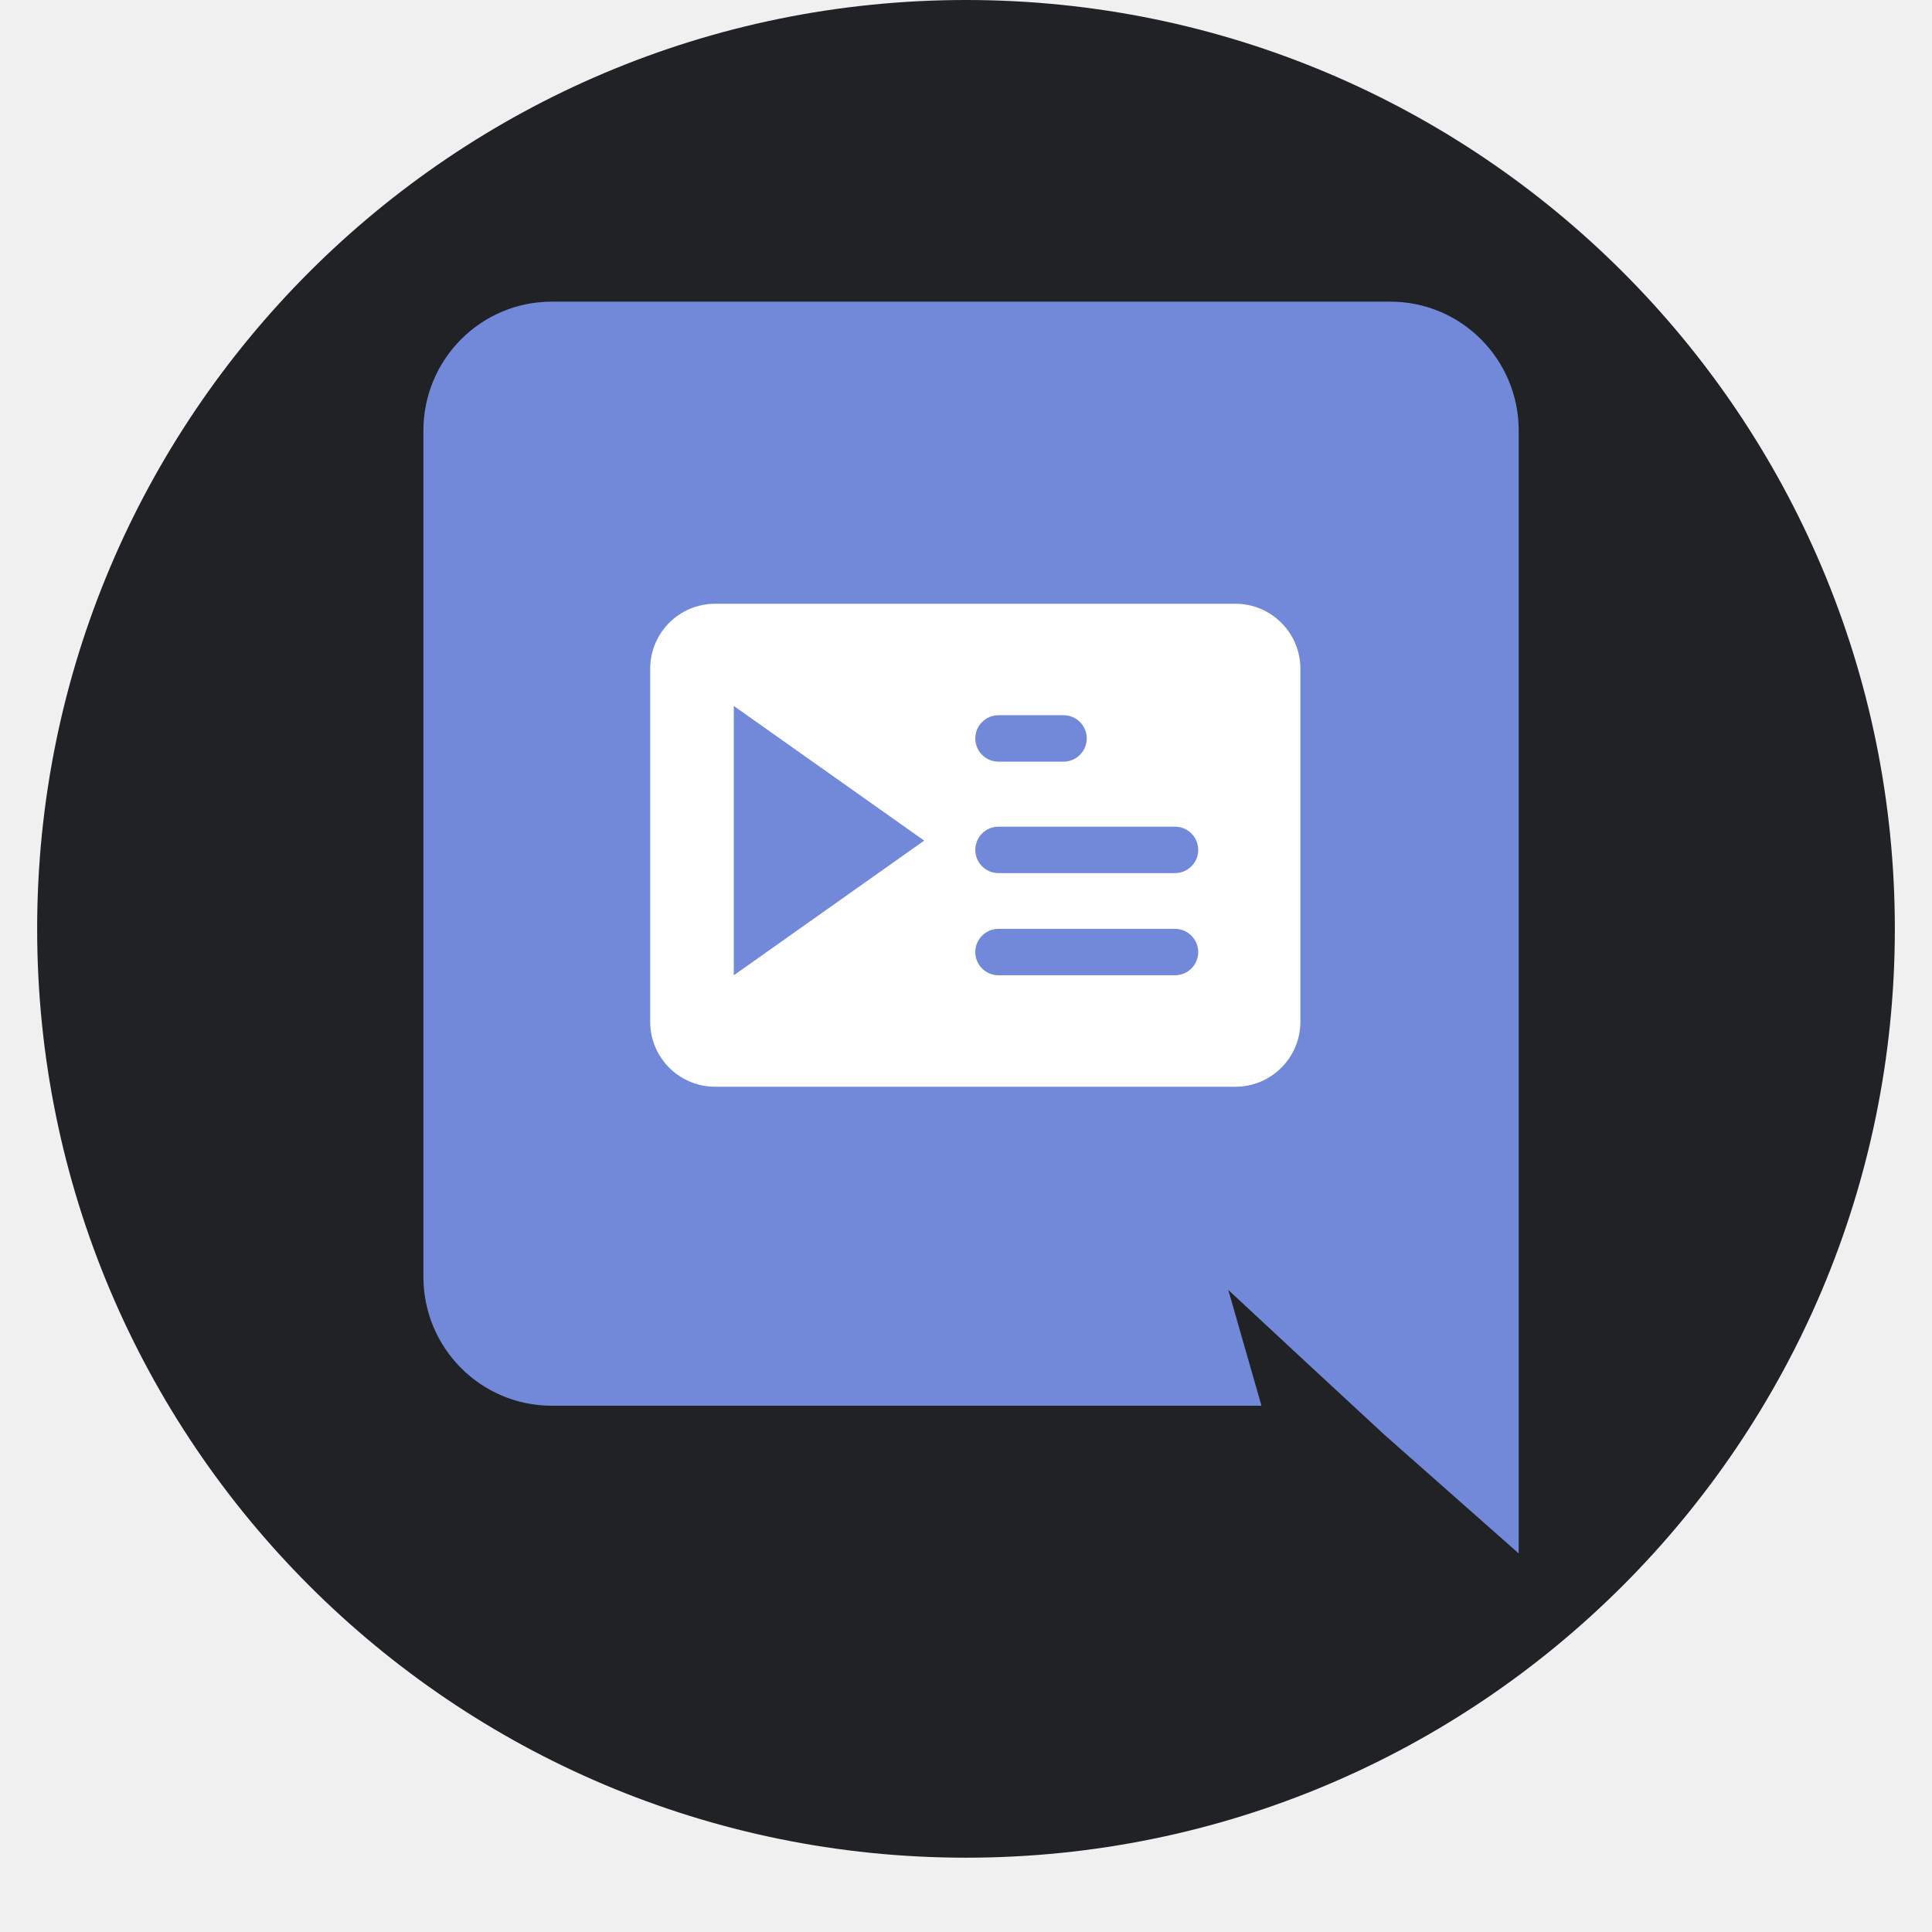
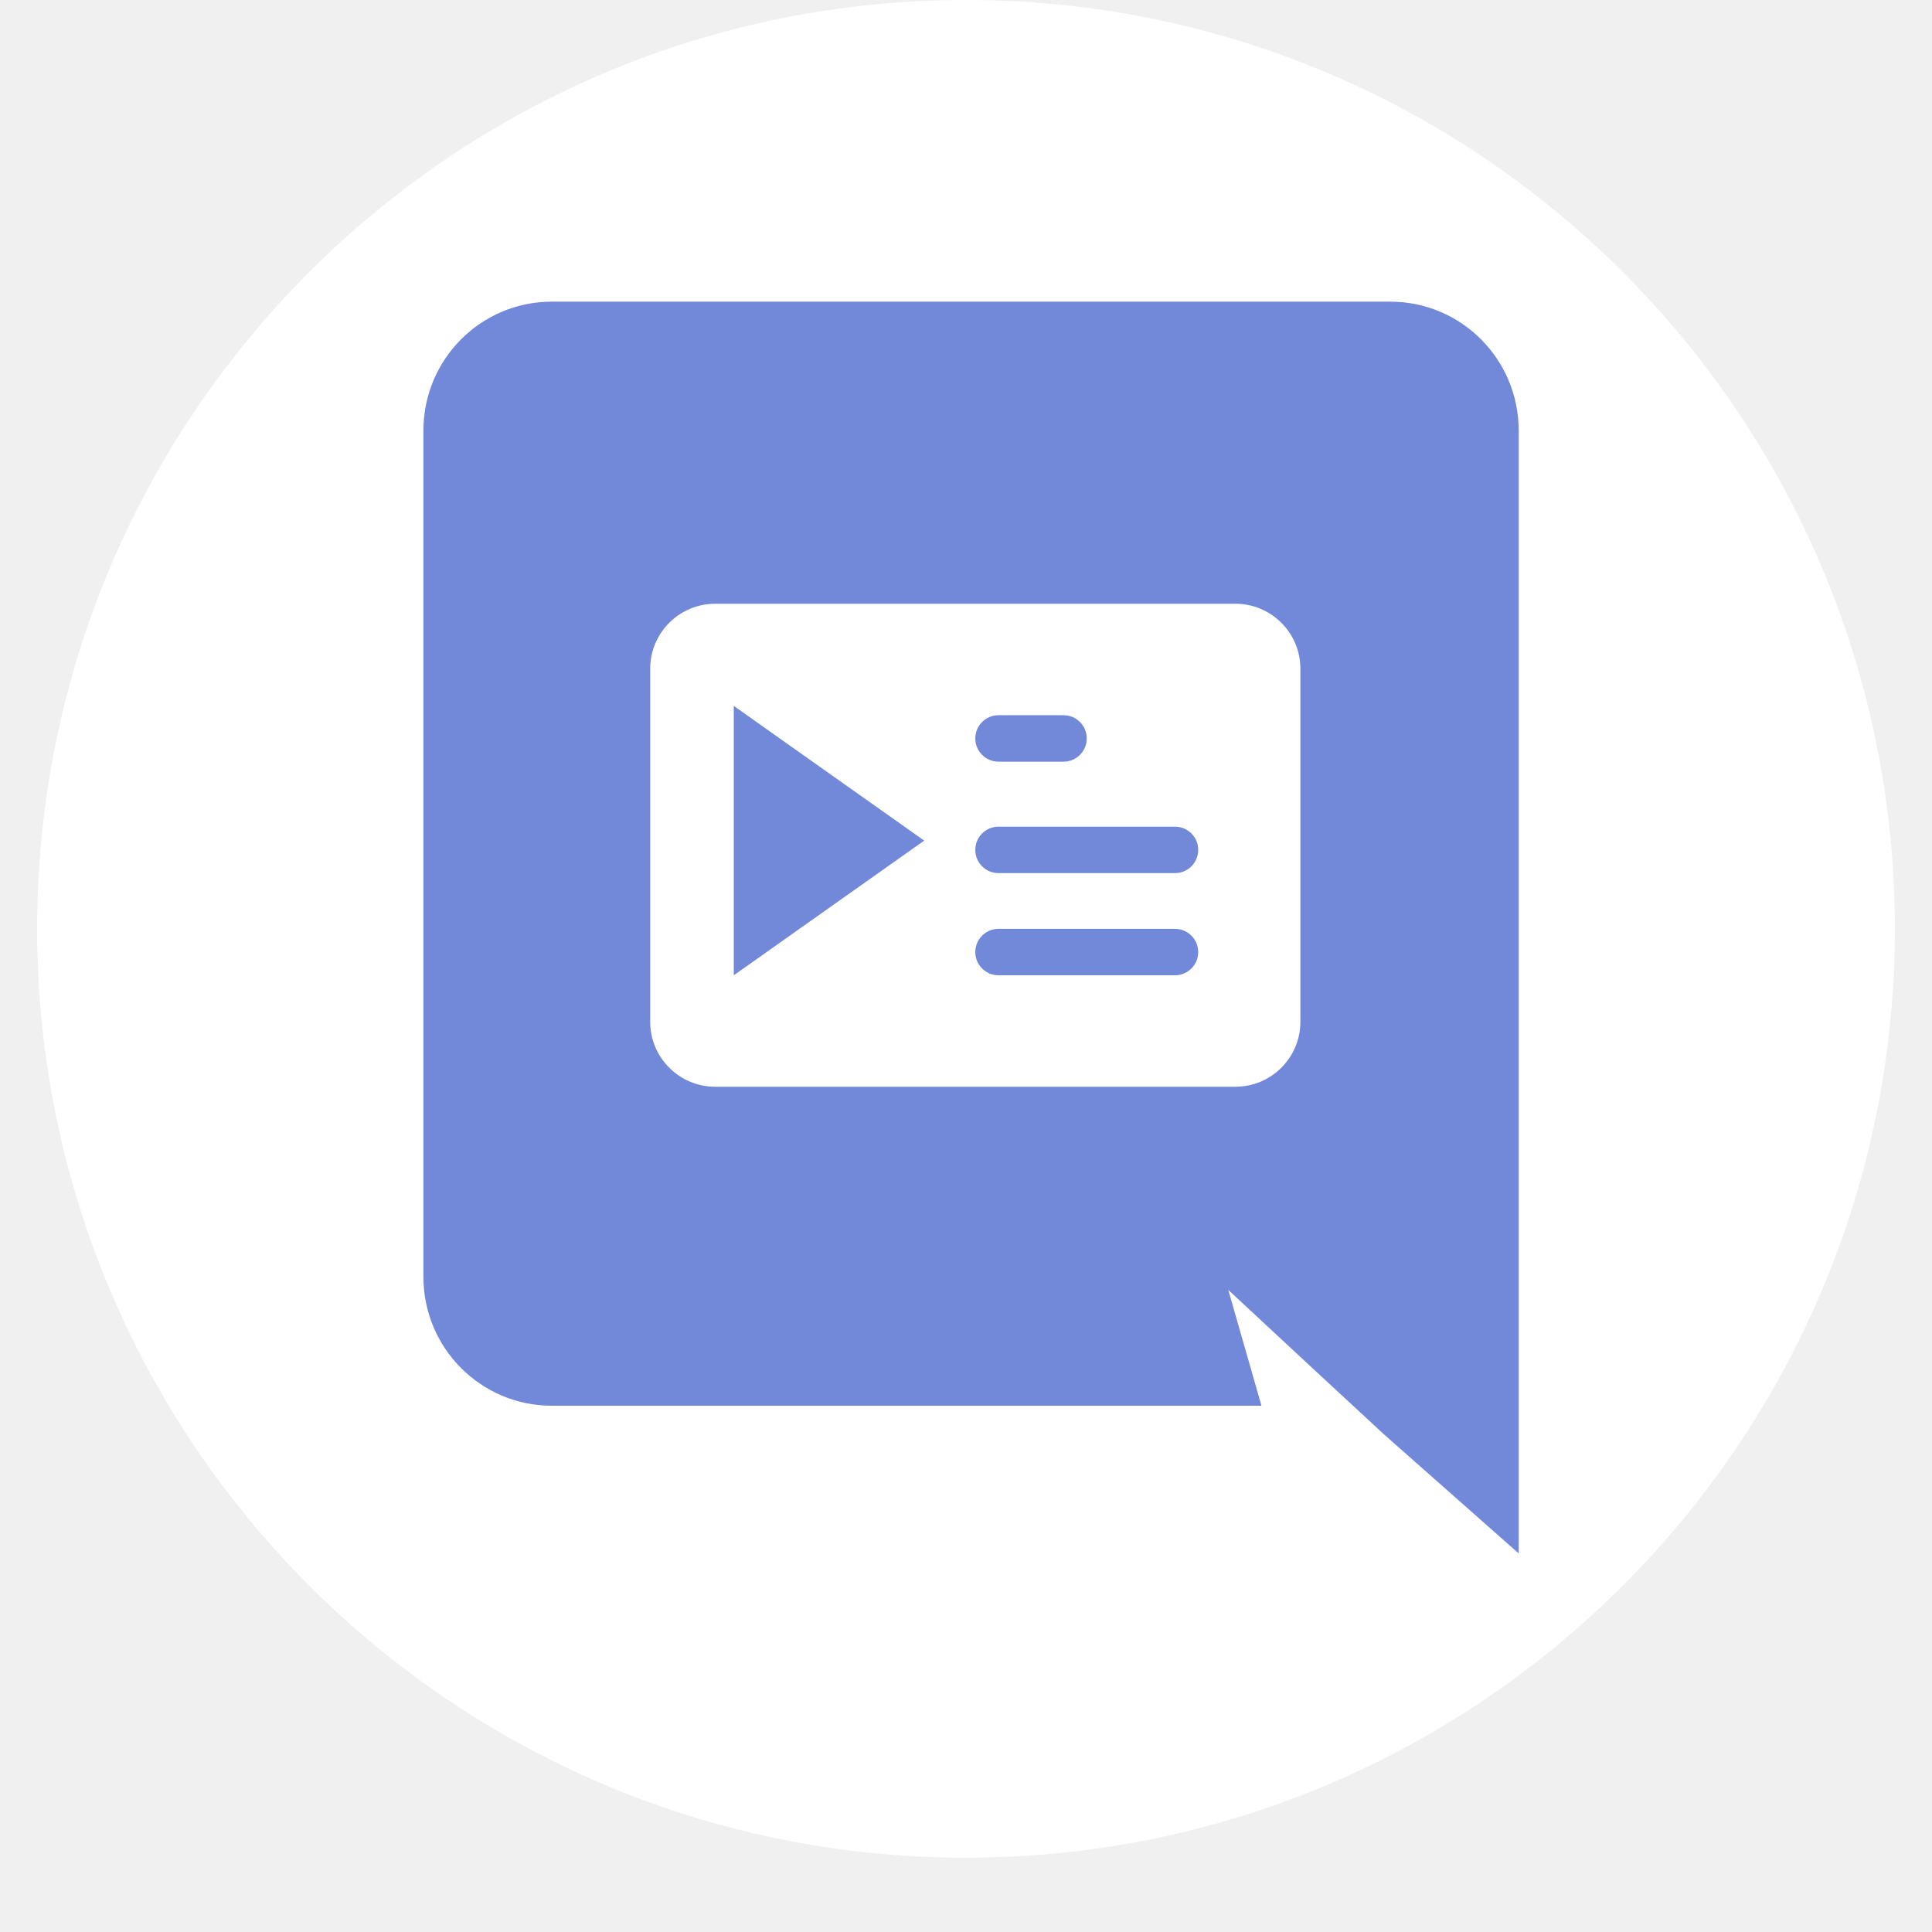
<svg xmlns="http://www.w3.org/2000/svg" width="208" height="208" viewBox="0 0 208 208" fill="none">
  <g>
-     <circle cx="104" cy="100" r="100" fill="#202225" />
+     <circle cx="104" cy="100" r="100" fill="white" />
  </g>
  <g>
    <path d="M149.691 32.477H59.398C51.783 32.477 45.584 38.676 45.584 46.358V137.459C45.584 145.141 51.783 151.34 59.398 151.34H135.81L132.239 138.875L140.864 146.893L149.017 154.44L163.504 167.243V46.358C163.504 38.676 157.305 32.477 149.691 32.477Z" fill="#7289DA" />
  </g>
  <g>
    <path fill-rule="evenodd" clip-rule="evenodd" d="M70 72C70 68.134 73.134 65 77 65H133C136.866 65 140 68.134 140 72V110C140 113.866 136.866 117 133 117H77C73.134 117 70 113.866 70 110V72ZM99.5 90.5L79 105V76L99.5 90.5ZM114.5 77H107.5C106.119 77 105 78.119 105 79.5C105 80.881 106.119 82 107.5 82H114.5C115.881 82 117 80.881 117 79.5C117 78.119 115.881 77 114.5 77ZM126.5 89C127.881 89 129 90.119 129 91.5C129 92.881 127.881 94 126.5 94H107.5C106.119 94 105 92.881 105 91.5C105 90.119 106.119 89 107.5 89H126.5ZM129 102.5C129 101.119 127.881 100 126.5 100H107.5C106.119 100 105 101.119 105 102.5C105 103.881 106.119 105 107.5 105H126.5C127.881 105 129 103.881 129 102.5Z" fill="white" />
  </g>
</svg>
